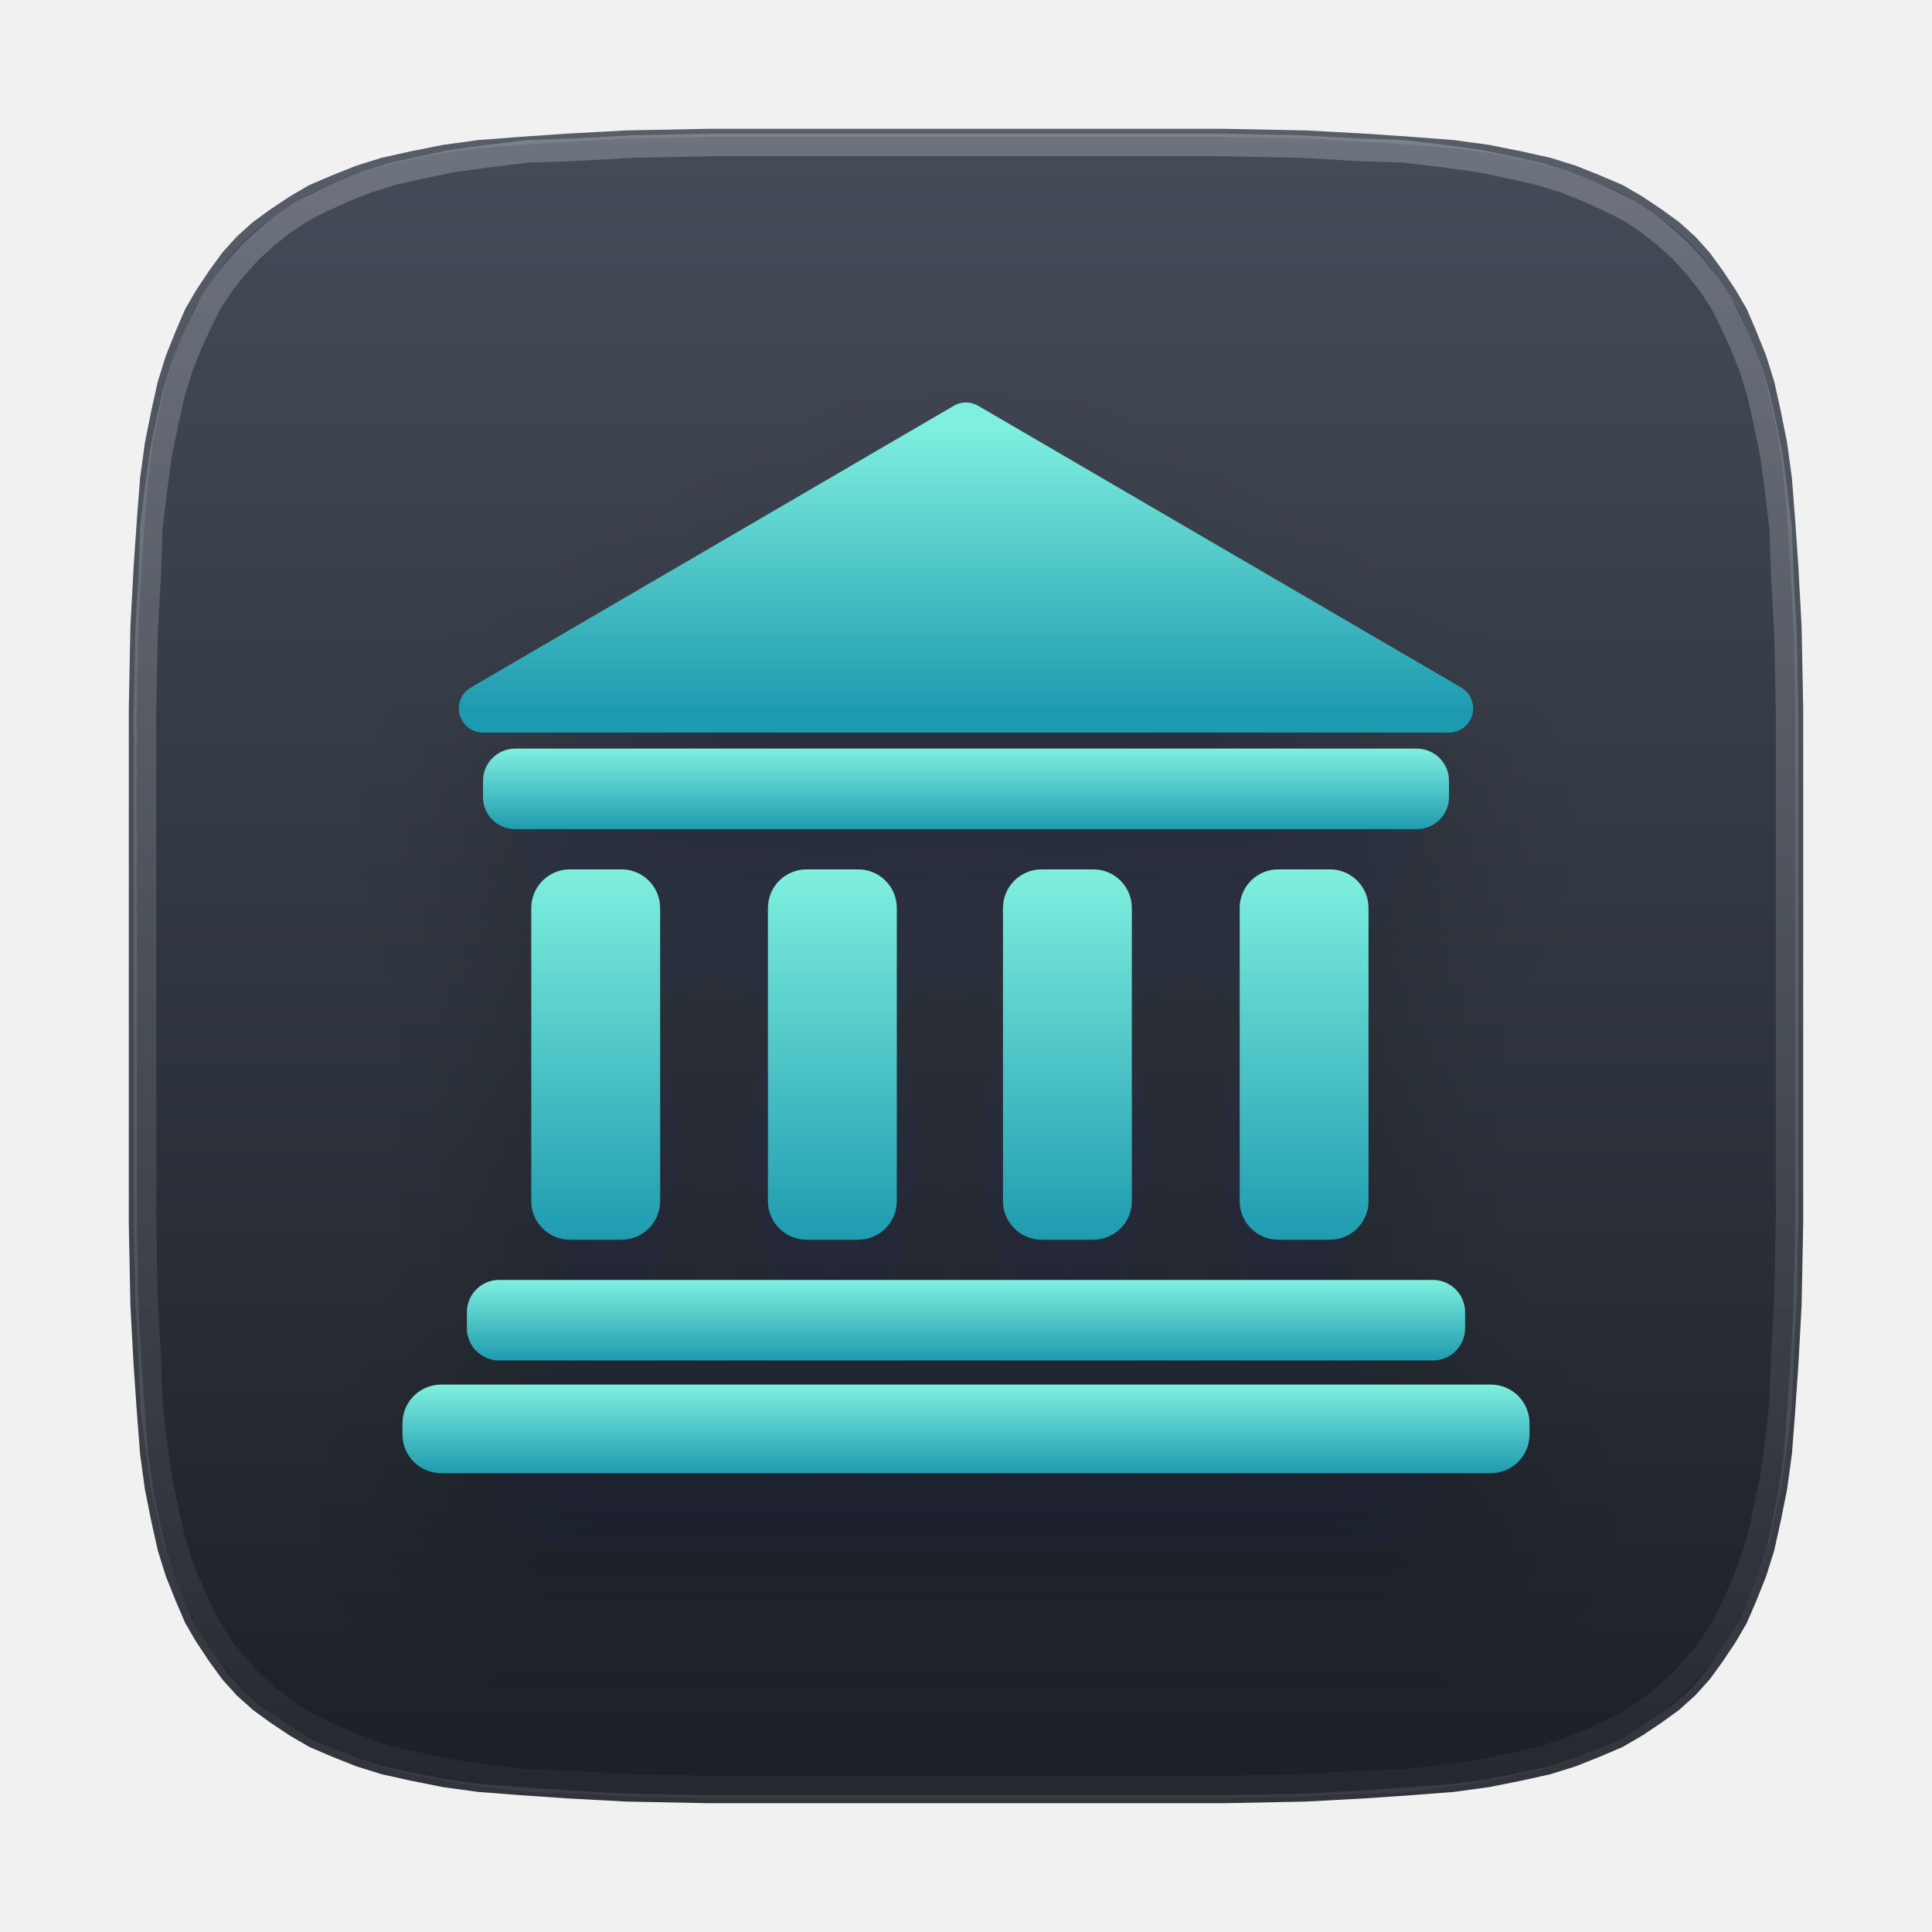
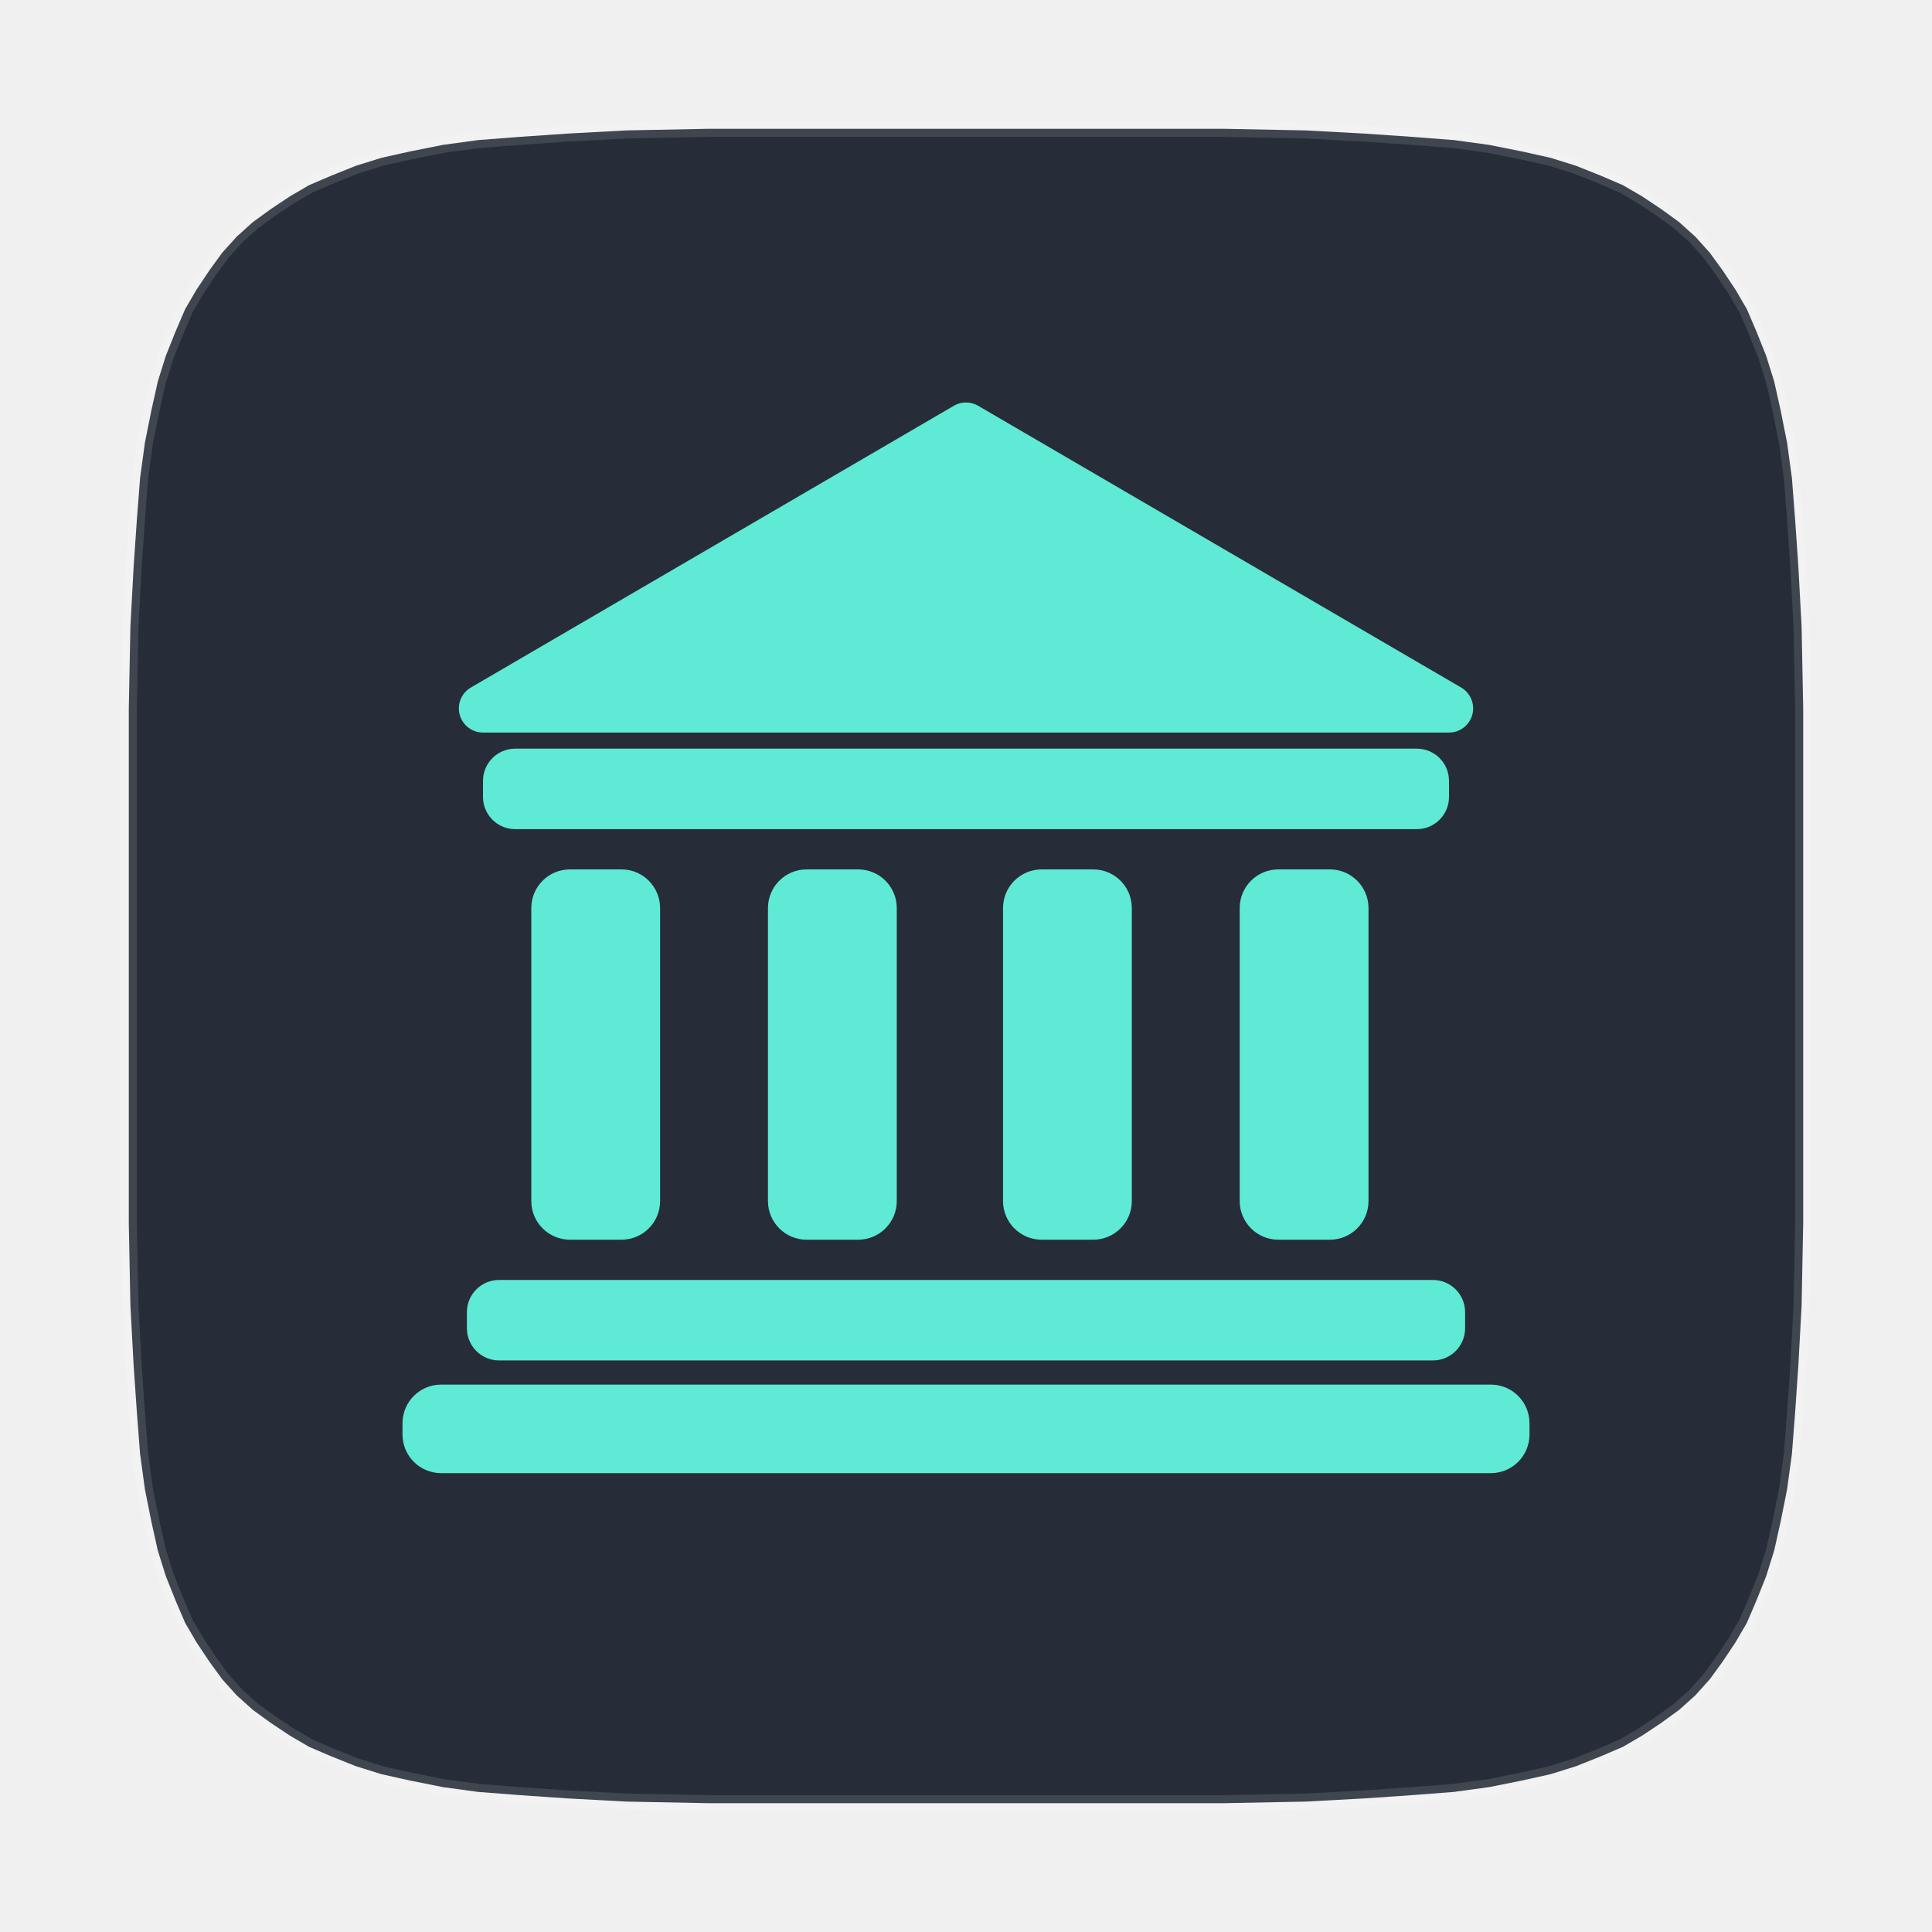
<svg xmlns="http://www.w3.org/2000/svg" viewBox="0 0 120 120" width="120" height="120">
-   <defs>
-     <linearGradient id="pt" x1="0" y1="0" x2="0" y2="1">
-       <stop offset="0" stop-color="#454c59" />
-       <stop offset="1" stop-color="#1b1f26" />
-     </linearGradient>
-     <linearGradient id="pe" x1="0" y1="0" x2="0" y2="1">
-       <stop offset="0" stop-color="#ffffff" stop-opacity=".22" />
-       <stop offset="1" stop-color="#ffffff" stop-opacity=".04" />
-     </linearGradient>
-     <linearGradient id="pg" x1="0" y1="0" x2="0" y2="1">
-       <stop offset="0" stop-color="#7ff0df" />
-       <stop offset="1" stop-color="#1f9bb0" />
-     </linearGradient>
-     <linearGradient id="pc" x1="0" y1="0" x2="1" y2="0">
-       <stop offset="0" stop-color="#bff7ee" />
-       <stop offset=".5" stop-color="#7ff0df" />
-       <stop offset="1" stop-color="#3cb3c4" />
-     </linearGradient>
-     <filter id="ps" x="-60%" y="-60%" width="220%" height="240%">
-       <feDropShadow dx="0" dy="6" stdDeviation="5" flood-color="#001a22" flood-opacity=".24" />
-     </filter>
-   </defs>
-   <path d="M112.0 60.0L112.0 76.0L111.9 81.1L111.7 84.8L111.5 87.7L111.3 90.3L111.0 92.5L110.6 94.5L110.2 96.3L109.7 97.9L109.1 99.4L108.5 100.8L107.8 102.0L107.0 103.2L106.2 104.3L105.3 105.3L104.3 106.2L103.2 107.0L102.0 107.8L100.8 108.5L99.4 109.1L97.9 109.7L96.3 110.2L94.5 110.6L92.5 111.0L90.3 111.3L87.7 111.5L84.8 111.7L81.1 111.9L76.0 112.0L60.0 112.0L44.0 112.0L38.9 111.9L35.2 111.7L32.3 111.5L29.7 111.3L27.5 111.0L25.5 110.6L23.7 110.2L22.1 109.7L20.6 109.1L19.2 108.5L18.0 107.8L16.8 107.0L15.7 106.2L14.7 105.3L13.8 104.3L13.0 103.2L12.2 102.0L11.5 100.8L10.9 99.4L10.3 97.9L9.8 96.3L9.4 94.5L9.0 92.5L8.7 90.3L8.5 87.7L8.3 84.8L8.1 81.1L8.0 76.0L8.0 60.0L8.0 44.0L8.1 38.9L8.3 35.2L8.5 32.3L8.7 29.7L9.0 27.5L9.4 25.5L9.8 23.7L10.3 22.1L10.9 20.6L11.5 19.2L12.2 18.0L13.0 16.8L13.8 15.7L14.7 14.7L15.7 13.8L16.8 13.0L18.0 12.2L19.2 11.5L20.6 10.9L22.1 10.3L23.7 9.8L25.5 9.4L27.5 9.0L29.7 8.7L32.3 8.5L35.2 8.3L38.9 8.1L44.0 8.0L60.0 8.0L76.0 8.0L81.1 8.1L84.8 8.3L87.7 8.5L90.3 8.7L92.5 9.0L94.5 9.4L96.3 9.8L97.9 10.3L99.4 10.9L100.8 11.5L102.0 12.2L103.2 13.0L104.3 13.8L105.3 14.7L106.2 15.7L107.0 16.8L107.8 18.0L108.5 19.2L109.1 20.6L109.7 22.1L110.2 23.7L110.6 25.5L111.0 27.5L111.3 29.7L111.5 32.3L111.7 35.2L111.9 38.9L112.0 44.0Z" fill="url(#pt)" />
-   <path d="M111.0 60.0L111.0 75.7L110.9 80.7L110.7 84.3L110.6 87.2L110.3 89.7L110.0 91.9L109.6 93.8L109.2 95.6L108.7 97.2L108.1 98.7L107.5 100.0L106.9 101.2L106.1 102.4L105.3 103.4L104.4 104.4L103.4 105.3L102.4 106.1L101.2 106.9L100.0 107.5L98.7 108.1L97.2 108.7L95.6 109.2L93.8 109.6L91.9 110.0L89.7 110.3L87.2 110.6L84.3 110.7L80.7 110.9L75.7 111.0L60.0 111.0L44.3 111.0L39.3 110.9L35.7 110.7L32.8 110.6L30.3 110.3L28.1 110.0L26.2 109.6L24.4 109.2L22.8 108.7L21.3 108.1L20.0 107.5L18.8 106.9L17.6 106.1L16.6 105.3L15.6 104.4L14.7 103.4L13.9 102.4L13.1 101.2L12.5 100.0L11.9 98.7L11.3 97.2L10.8 95.6L10.4 93.8L10.0 91.9L9.7 89.7L9.4 87.2L9.3 84.3L9.1 80.7L9.0 75.7L9.0 60.0L9.0 44.3L9.1 39.3L9.3 35.7L9.4 32.8L9.7 30.3L10.0 28.1L10.4 26.2L10.8 24.4L11.3 22.8L11.9 21.3L12.5 20.0L13.1 18.8L13.9 17.6L14.7 16.6L15.6 15.6L16.6 14.7L17.6 13.9L18.8 13.1L20.0 12.5L21.3 11.9L22.8 11.3L24.4 10.8L26.2 10.4L28.1 10.0L30.3 9.7L32.8 9.4L35.7 9.3L39.3 9.1L44.3 9.0L60.0 9.0L75.7 9.0L80.7 9.1L84.3 9.3L87.2 9.4L89.7 9.7L91.9 10.0L93.8 10.4L95.6 10.8L97.2 11.3L98.7 11.9L100.0 12.5L101.2 13.1L102.4 13.9L103.4 14.7L104.4 15.6L105.3 16.6L106.1 17.6L106.9 18.8L107.5 20.0L108.1 21.3L108.7 22.8L109.2 24.4L109.6 26.2L110.0 28.1L110.3 30.3L110.6 32.8L110.7 35.7L110.9 39.3L111.0 44.3Z" fill="none" stroke="url(#pe)" stroke-width="1.4" />
-   <path d="M112.0 60.0L112.0 76.0L111.9 81.1L111.7 84.8L111.5 87.7L111.3 90.3L111.0 92.5L110.6 94.5L110.2 96.3L109.7 97.9L109.1 99.4L108.5 100.8L107.8 102.0L107.0 103.2L106.2 104.3L105.3 105.3L104.3 106.2L103.2 107.0L102.0 107.8L100.8 108.5L99.4 109.1L97.9 109.7L96.3 110.2L94.5 110.6L92.5 111.0L90.3 111.3L87.7 111.5L84.8 111.7L81.1 111.9L76.0 112.0L60.0 112.0L44.0 112.0L38.9 111.9L35.2 111.7L32.3 111.5L29.7 111.3L27.5 111.0L25.5 110.6L23.7 110.2L22.1 109.7L20.6 109.1L19.2 108.5L18.0 107.8L16.8 107.0L15.7 106.2L14.7 105.3L13.8 104.3L13.0 103.2L12.2 102.0L11.5 100.8L10.9 99.4L10.3 97.9L9.8 96.3L9.4 94.5L9.0 92.5L8.7 90.3L8.5 87.7L8.3 84.8L8.1 81.1L8.0 76.0L8.0 60.0L8.0 44.0L8.1 38.9L8.3 35.2L8.5 32.3L8.7 29.7L9.0 27.5L9.4 25.5L9.8 23.7L10.3 22.1L10.9 20.6L11.5 19.2L12.2 18.0L13.0 16.8L13.8 15.7L14.7 14.7L15.7 13.8L16.8 13.0L18.0 12.2L19.2 11.5L20.6 10.9L22.1 10.3L23.7 9.8L25.5 9.4L27.5 9.0L29.7 8.7L32.3 8.5L35.2 8.3L38.9 8.1L44.0 8.0L60.0 8.0L76.0 8.0L81.1 8.1L84.8 8.3L87.7 8.5L90.3 8.7L92.5 9.0L94.5 9.4L96.3 9.8L97.9 10.3L99.4 10.9L100.8 11.5L102.0 12.2L103.2 13.0L104.3 13.8L105.3 14.7L106.2 15.7L107.0 16.8L107.8 18.0L108.5 19.2L109.1 20.6L109.7 22.1L110.2 23.7L110.6 25.5L111.0 27.5L111.3 29.7L111.5 32.3L111.7 35.2L111.9 38.9L112.0 44.0Z" fill="none" stroke="#fff" stroke-opacity=".1" stroke-width="1" />
-   <g filter="url(#ps)">
-     <path d="M60 26.5 L90 44 H30 Z" fill="url(#pg)" stroke="url(#pg)" stroke-width="3" stroke-linejoin="round" />
-     <rect x="30" y="46.5" width="60" height="5" rx="2" fill="url(#pg)" />
-     <rect x="33" y="54" width="8" height="23" rx="2.4" fill="url(#pg)" />
-     <rect x="47.7" y="54" width="8" height="23" rx="2.4" fill="url(#pg)" />
-     <rect x="62.3" y="54" width="8" height="23" rx="2.4" fill="url(#pg)" />
-     <rect x="77" y="54" width="8" height="23" rx="2.4" fill="url(#pg)" />
-     <rect x="29" y="79.5" width="62" height="5" rx="2" fill="url(#pg)" />
-     <rect x="25" y="86" width="70" height="5.5" rx="2.4" fill="url(#pg)" />
-   </g>
+   <path d="M112.0 60.0L112.0 76.0L111.9 81.1L111.7 84.8L111.5 87.7L111.3 90.3L111.0 92.5L110.6 94.5L110.2 96.3L109.7 97.9L109.1 99.4L108.5 100.8L107.8 102.0L107.0 103.2L106.2 104.3L105.3 105.3L104.3 106.2L103.2 107.0L102.0 107.8L100.8 108.5L99.4 109.1L97.9 109.7L96.3 110.2L94.5 110.6L92.5 111.0L90.3 111.3L87.7 111.5L84.8 111.7L81.1 111.9L76.0 112.0L60.0 112.0L44.0 112.0L38.9 111.9L35.2 111.7L32.3 111.5L29.7 111.3L27.5 111.0L25.5 110.6L23.7 110.2L22.1 109.7L20.6 109.1L19.2 108.5L18.0 107.8L16.8 107.0L15.7 106.2L14.7 105.3L13.8 104.3L13.0 103.2L12.2 102.0L11.5 100.8L10.9 99.4L10.3 97.9L9.8 96.3L9.4 94.5L9.0 92.5L8.7 90.3L8.5 87.7L8.3 84.8L8.1 81.1L8.0 76.0L8.0 60.0L8.0 44.0L8.1 38.9L8.3 35.2L8.5 32.3L8.7 29.7L9.0 27.5L9.4 25.5L9.8 23.7L10.3 22.1L10.9 20.6L11.5 19.2L12.2 18.0L13.0 16.8L13.8 15.7L14.7 14.7L15.7 13.8L16.8 13.0L18.0 12.2L19.2 11.5L20.6 10.9L22.1 10.3L23.7 9.8L25.5 9.4L27.5 9.0L29.7 8.7L32.3 8.5L35.2 8.3L38.9 8.1L44.0 8.0L60.0 8.0L76.0 8.0L81.1 8.1L84.8 8.3L87.7 8.5L90.3 8.7L92.5 9.0L94.5 9.4L96.3 9.8L97.9 10.3L99.4 10.9L100.8 11.5L102.0 12.2L103.2 13.0L104.3 13.8L105.3 14.7L106.2 15.7L107.0 16.8L107.8 18.0L108.5 19.2L109.1 20.6L109.7 22.1L110.2 23.7L110.6 25.5L111.0 27.5L111.3 29.7L111.5 32.3L111.7 35.2L111.9 38.9L112.0 44.0Z" fill="#262d38" />
+   <path d="M112.0 60.0L112.0 76.0L111.9 81.1L111.7 84.8L111.5 87.7L111.3 90.3L111.0 92.5L110.6 94.5L110.2 96.3L109.7 97.9L109.1 99.4L108.5 100.8L107.8 102.0L107.0 103.2L106.2 104.3L105.3 105.3L104.3 106.2L103.2 107.0L102.0 107.8L100.8 108.5L99.4 109.1L97.9 109.7L96.3 110.2L94.5 110.6L92.5 111.0L90.3 111.3L87.7 111.5L84.8 111.7L81.1 111.9L76.0 112.0L60.0 112.0L44.0 112.0L38.9 111.9L35.2 111.7L32.3 111.5L29.7 111.3L27.5 111.0L25.5 110.6L23.7 110.2L22.1 109.7L20.6 109.1L19.2 108.5L18.0 107.8L16.8 107.0L15.7 106.2L14.7 105.3L13.8 104.3L13.0 103.2L12.2 102.0L11.5 100.8L10.9 99.4L10.3 97.9L9.8 96.3L9.4 94.5L9.0 92.5L8.7 90.3L8.5 87.7L8.3 84.8L8.1 81.1L8.0 76.0L8.0 60.0L8.0 44.0L8.1 38.9L8.3 35.2L8.5 32.3L8.7 29.7L9.0 27.5L9.4 25.5L9.8 23.7L10.3 22.1L10.9 20.6L11.5 19.2L12.2 18.0L13.0 16.8L13.8 15.7L14.7 14.7L15.7 13.8L16.8 13.0L18.0 12.2L19.2 11.5L20.6 10.9L22.1 10.3L23.7 9.8L25.5 9.4L27.5 9.0L29.7 8.7L32.3 8.5L35.2 8.3L38.9 8.1L44.0 8.0L60.0 8.0L76.0 8.0L81.1 8.1L84.8 8.3L87.7 8.5L90.3 8.7L92.5 9.0L94.5 9.4L96.3 9.8L97.9 10.3L99.4 10.9L100.8 11.5L102.0 12.2L103.2 13.0L104.3 13.8L105.3 14.7L106.2 15.7L107.0 16.8L107.8 18.0L108.5 19.2L109.1 20.6L109.7 22.1L110.2 23.7L110.6 25.5L111.0 27.5L111.3 29.7L111.5 32.3L111.7 35.2L111.9 38.9L112.0 44.0Z" fill="none" stroke="#ffffff" stroke-opacity=".12" stroke-width="1" />
+   <path d="M60 26.5 L90 44 H30 Z" fill="#5eead4" stroke="#5eead4" stroke-width="3" stroke-linejoin="round" />
+   <rect x="30" y="46.5" width="60" height="5" rx="2" fill="#5eead4" />
+   <rect x="33" y="54" width="8" height="23" rx="2.4" fill="#5eead4" />
+   <rect x="47.7" y="54" width="8" height="23" rx="2.4" fill="#5eead4" />
+   <rect x="62.3" y="54" width="8" height="23" rx="2.4" fill="#5eead4" />
+   <rect x="77" y="54" width="8" height="23" rx="2.4" fill="#5eead4" />
+   <rect x="29" y="79.5" width="62" height="5" rx="2" fill="#5eead4" />
+   <rect x="25" y="86" width="70" height="5.5" rx="2.4" fill="#5eead4" />
</svg>
